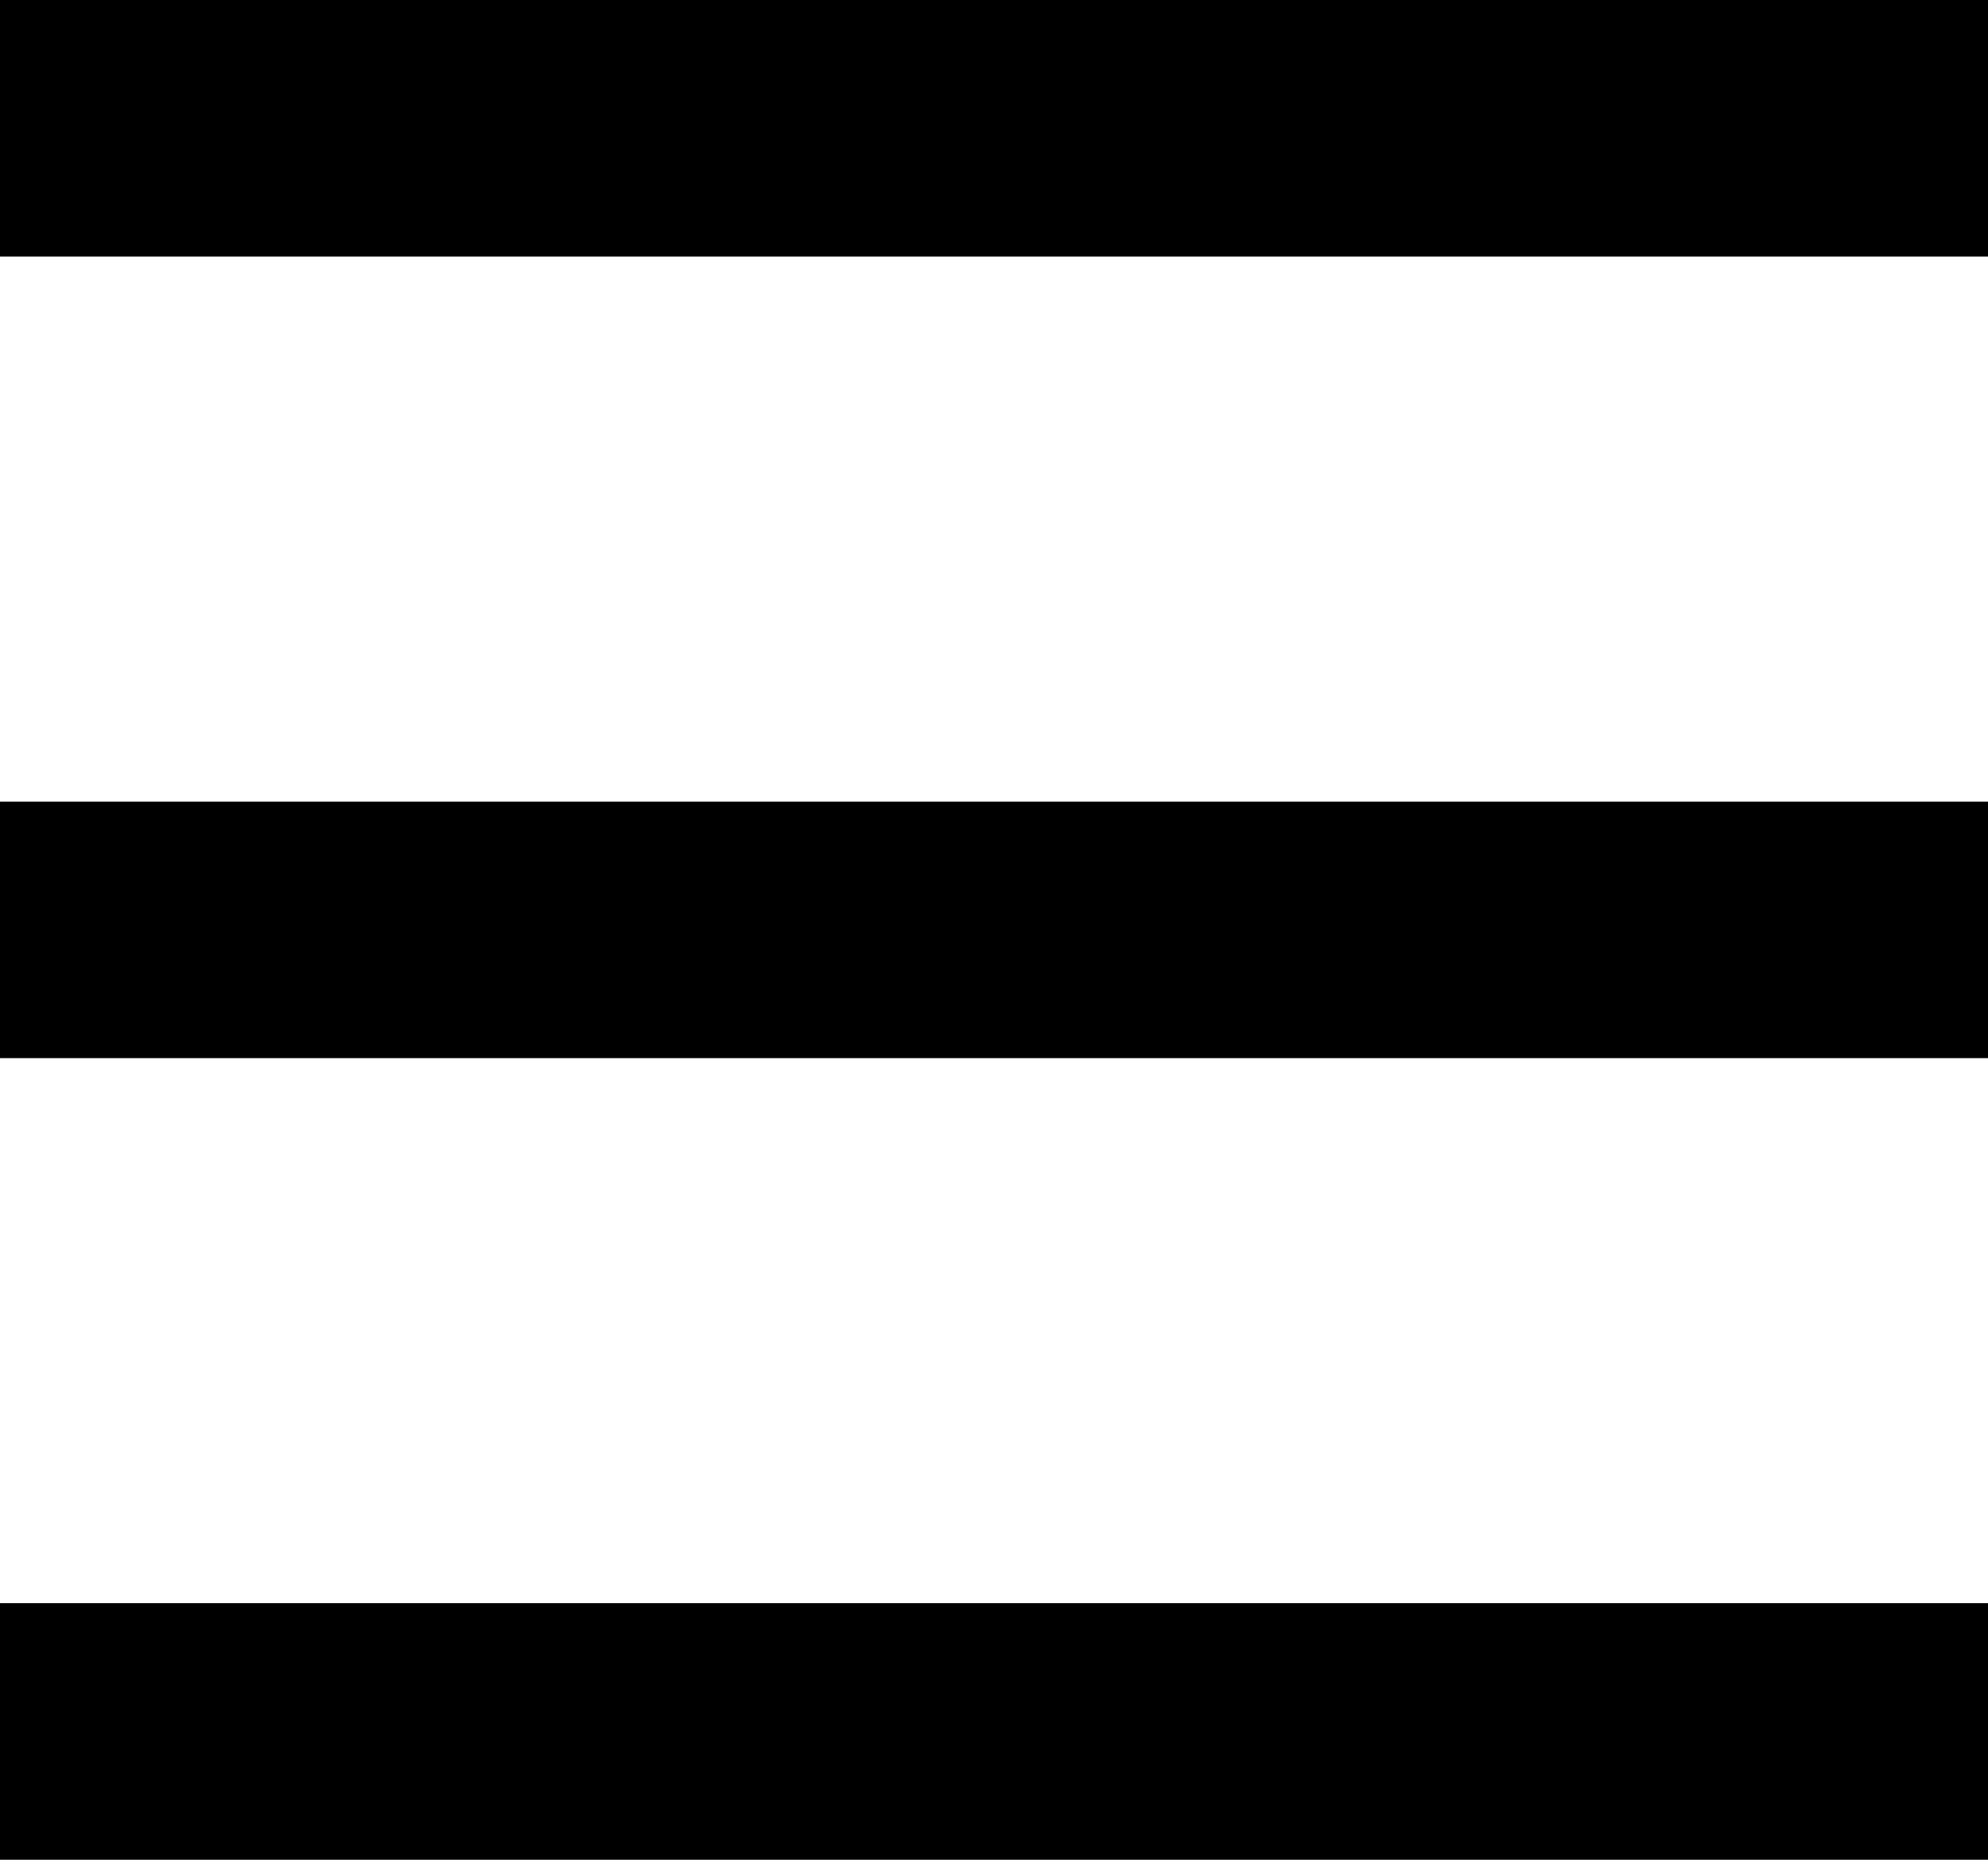
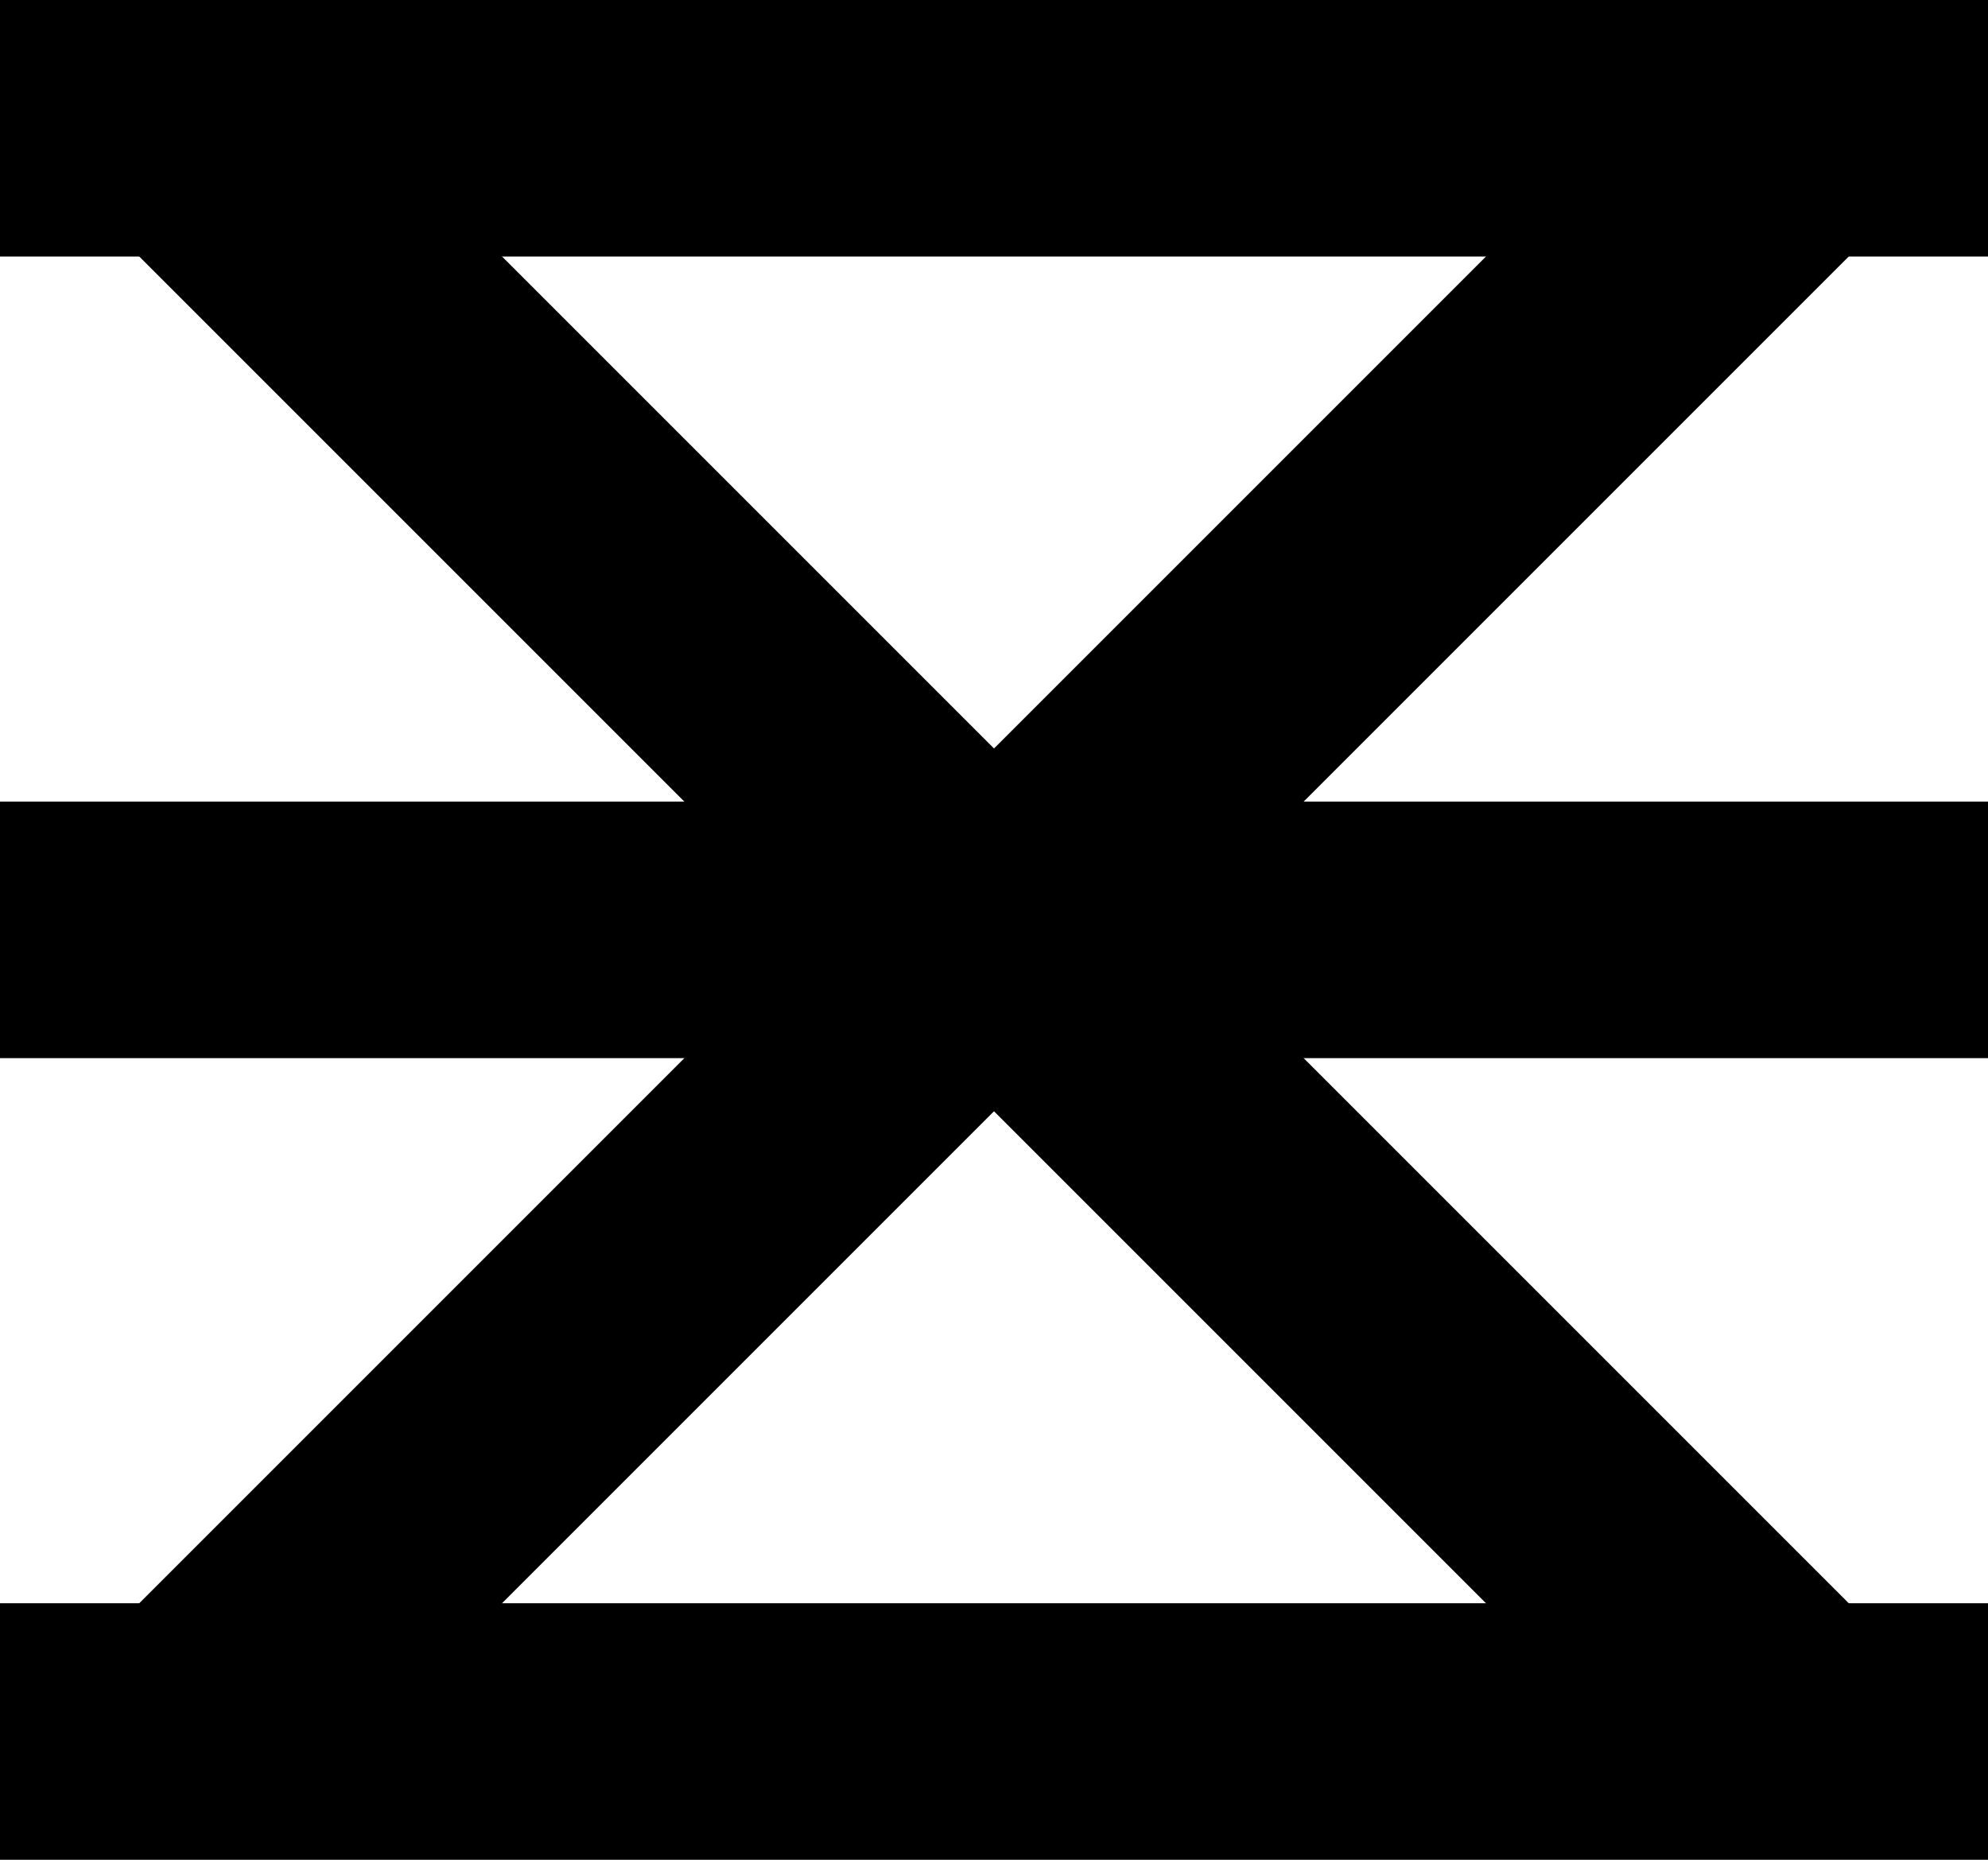
<svg xmlns="http://www.w3.org/2000/svg" width="62" height="58" viewBox="0 0 62 58" fill="none">
-   <rect width="62" height="8" fill="black" />
-   <rect y="25" width="62" height="8" fill="black" />
-   <rect y="50" width="62" height="8" fill="black" />
+   <path d="M62 0H0V8H62V0Z" fill="black" />
+   <path d="M62 25H0V33H62V25Z" fill="black" />
+   <path d="M62 50H0V58H62V50Z" fill="black" />
+   <path d="M59.734 52.077L7.923 0.266L2.266 5.923L54.077 57.734L59.734 52.077Z" fill="black" />
+   <path d="M7.923 57.734L59.734 5.923L54.077 0.266L2.266 52.077L7.923 57.734Z" fill="black" />
</svg>
